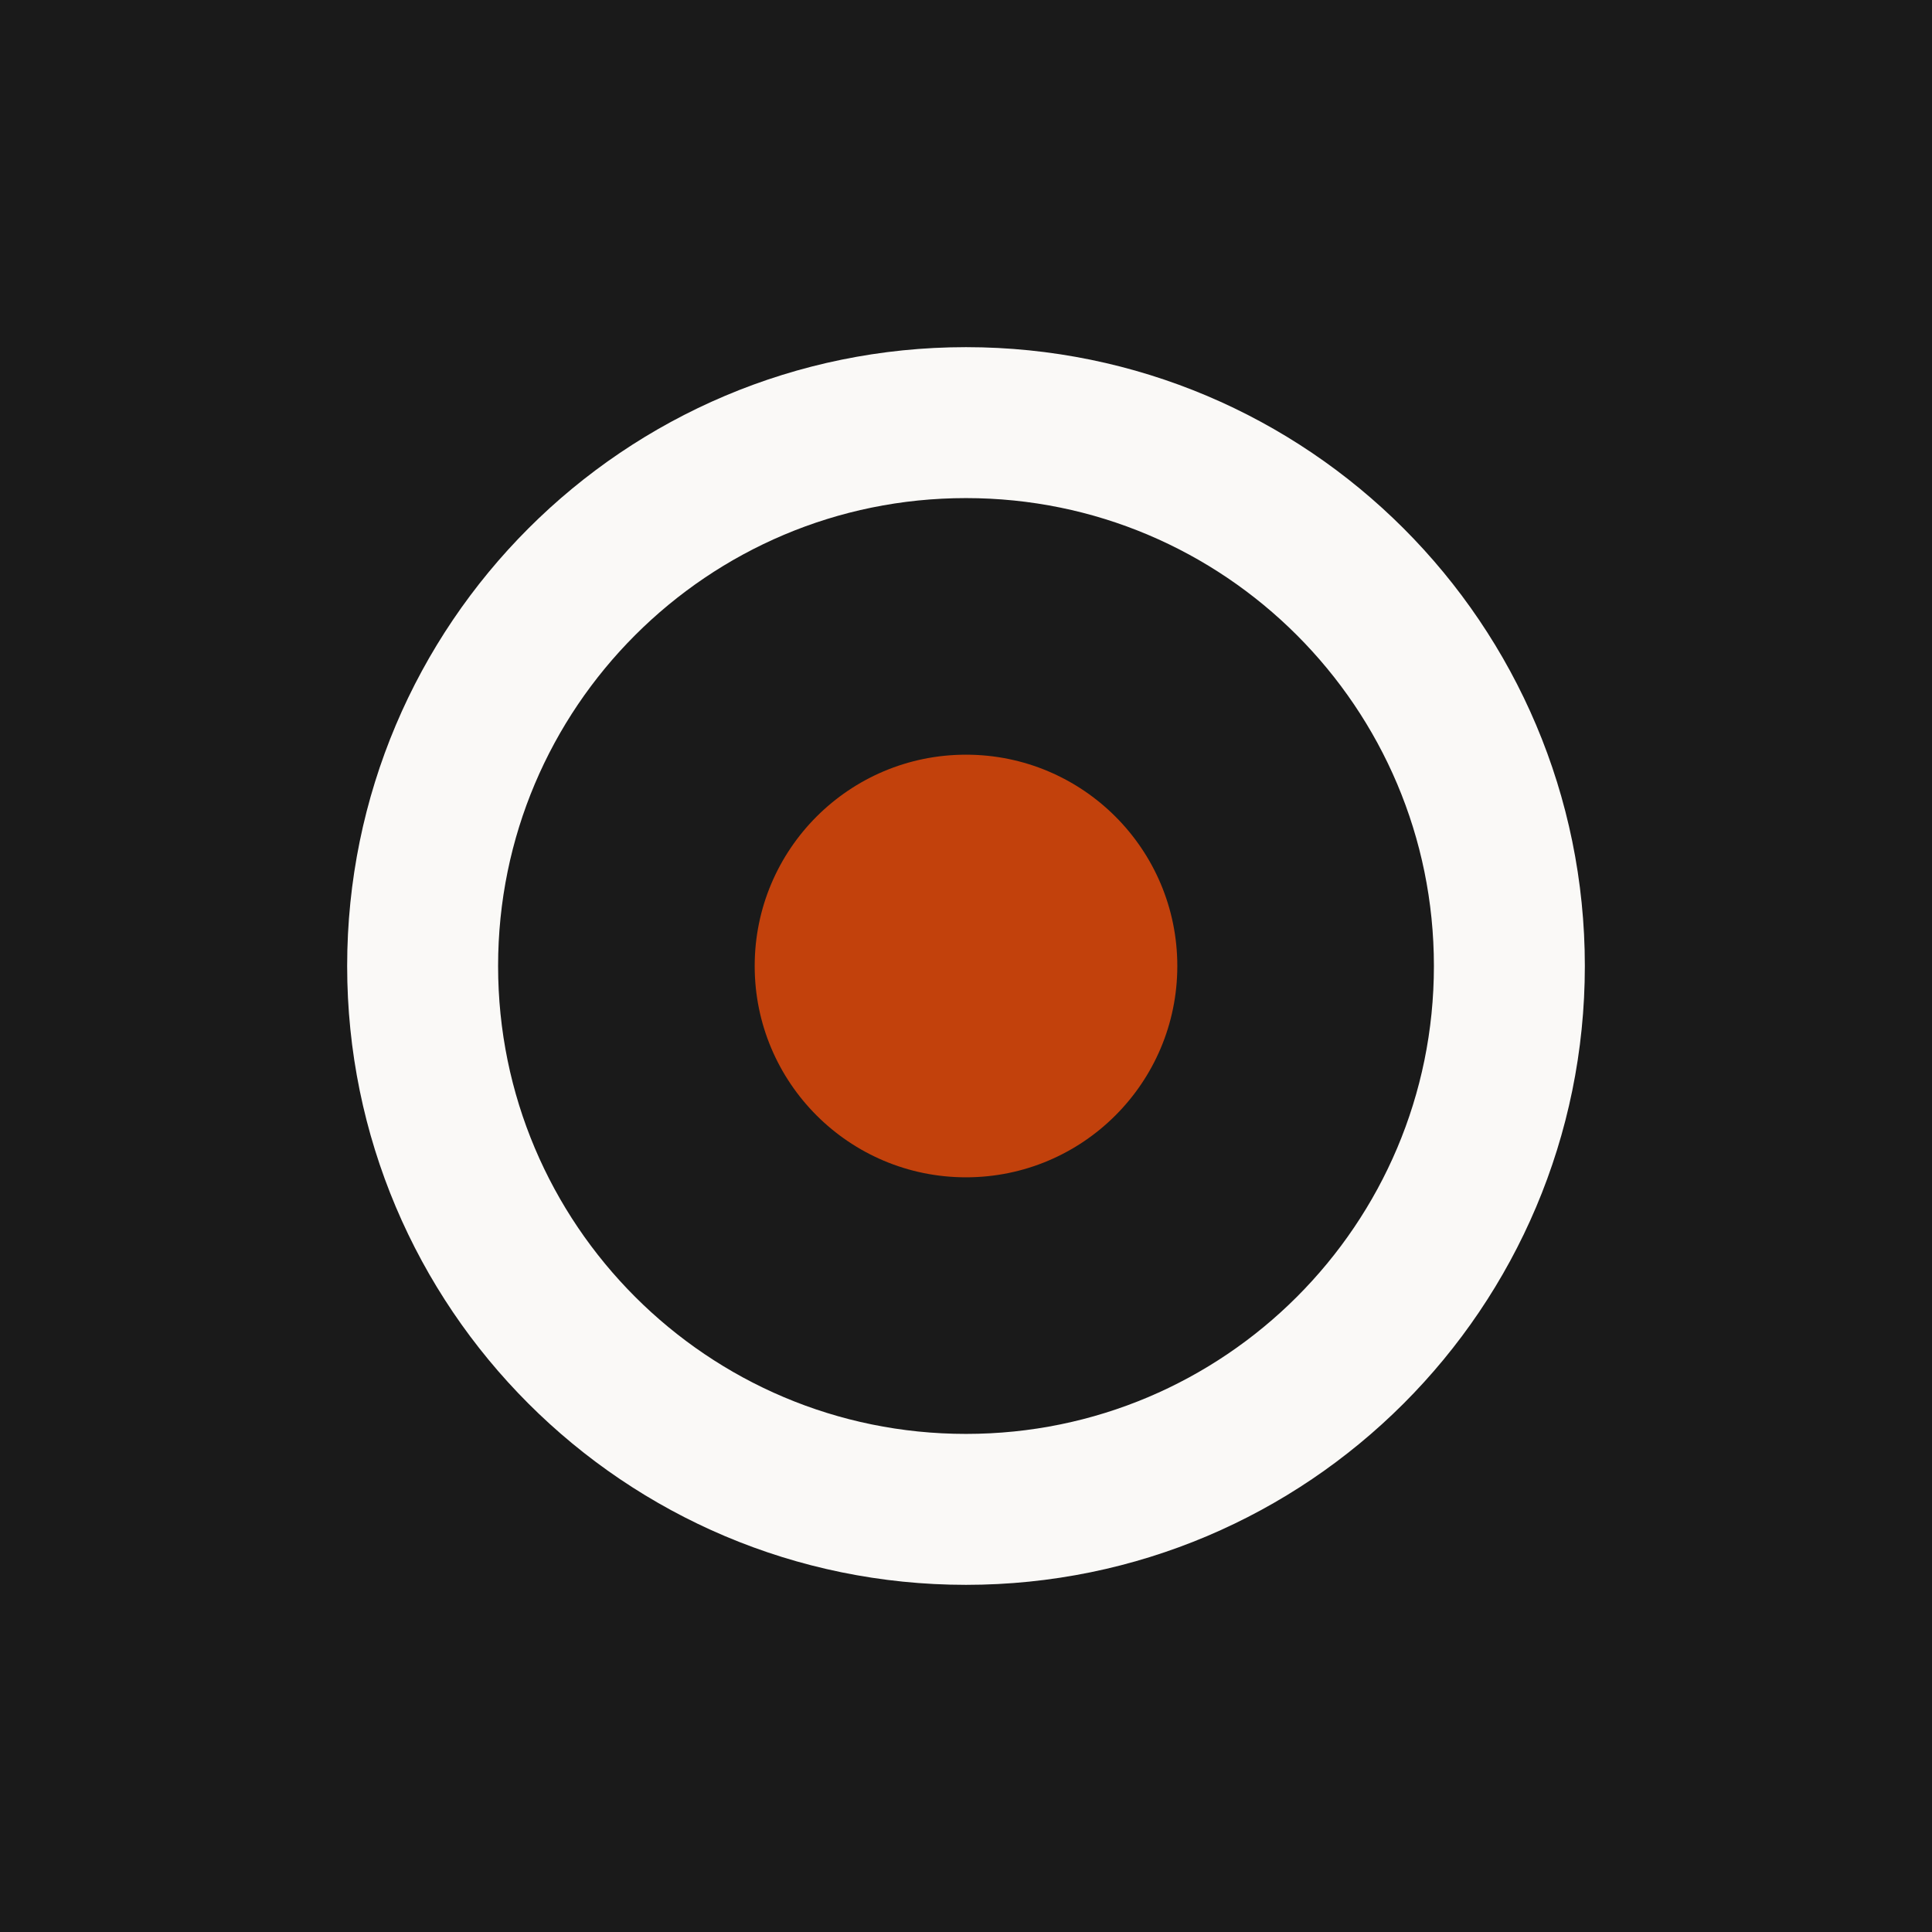
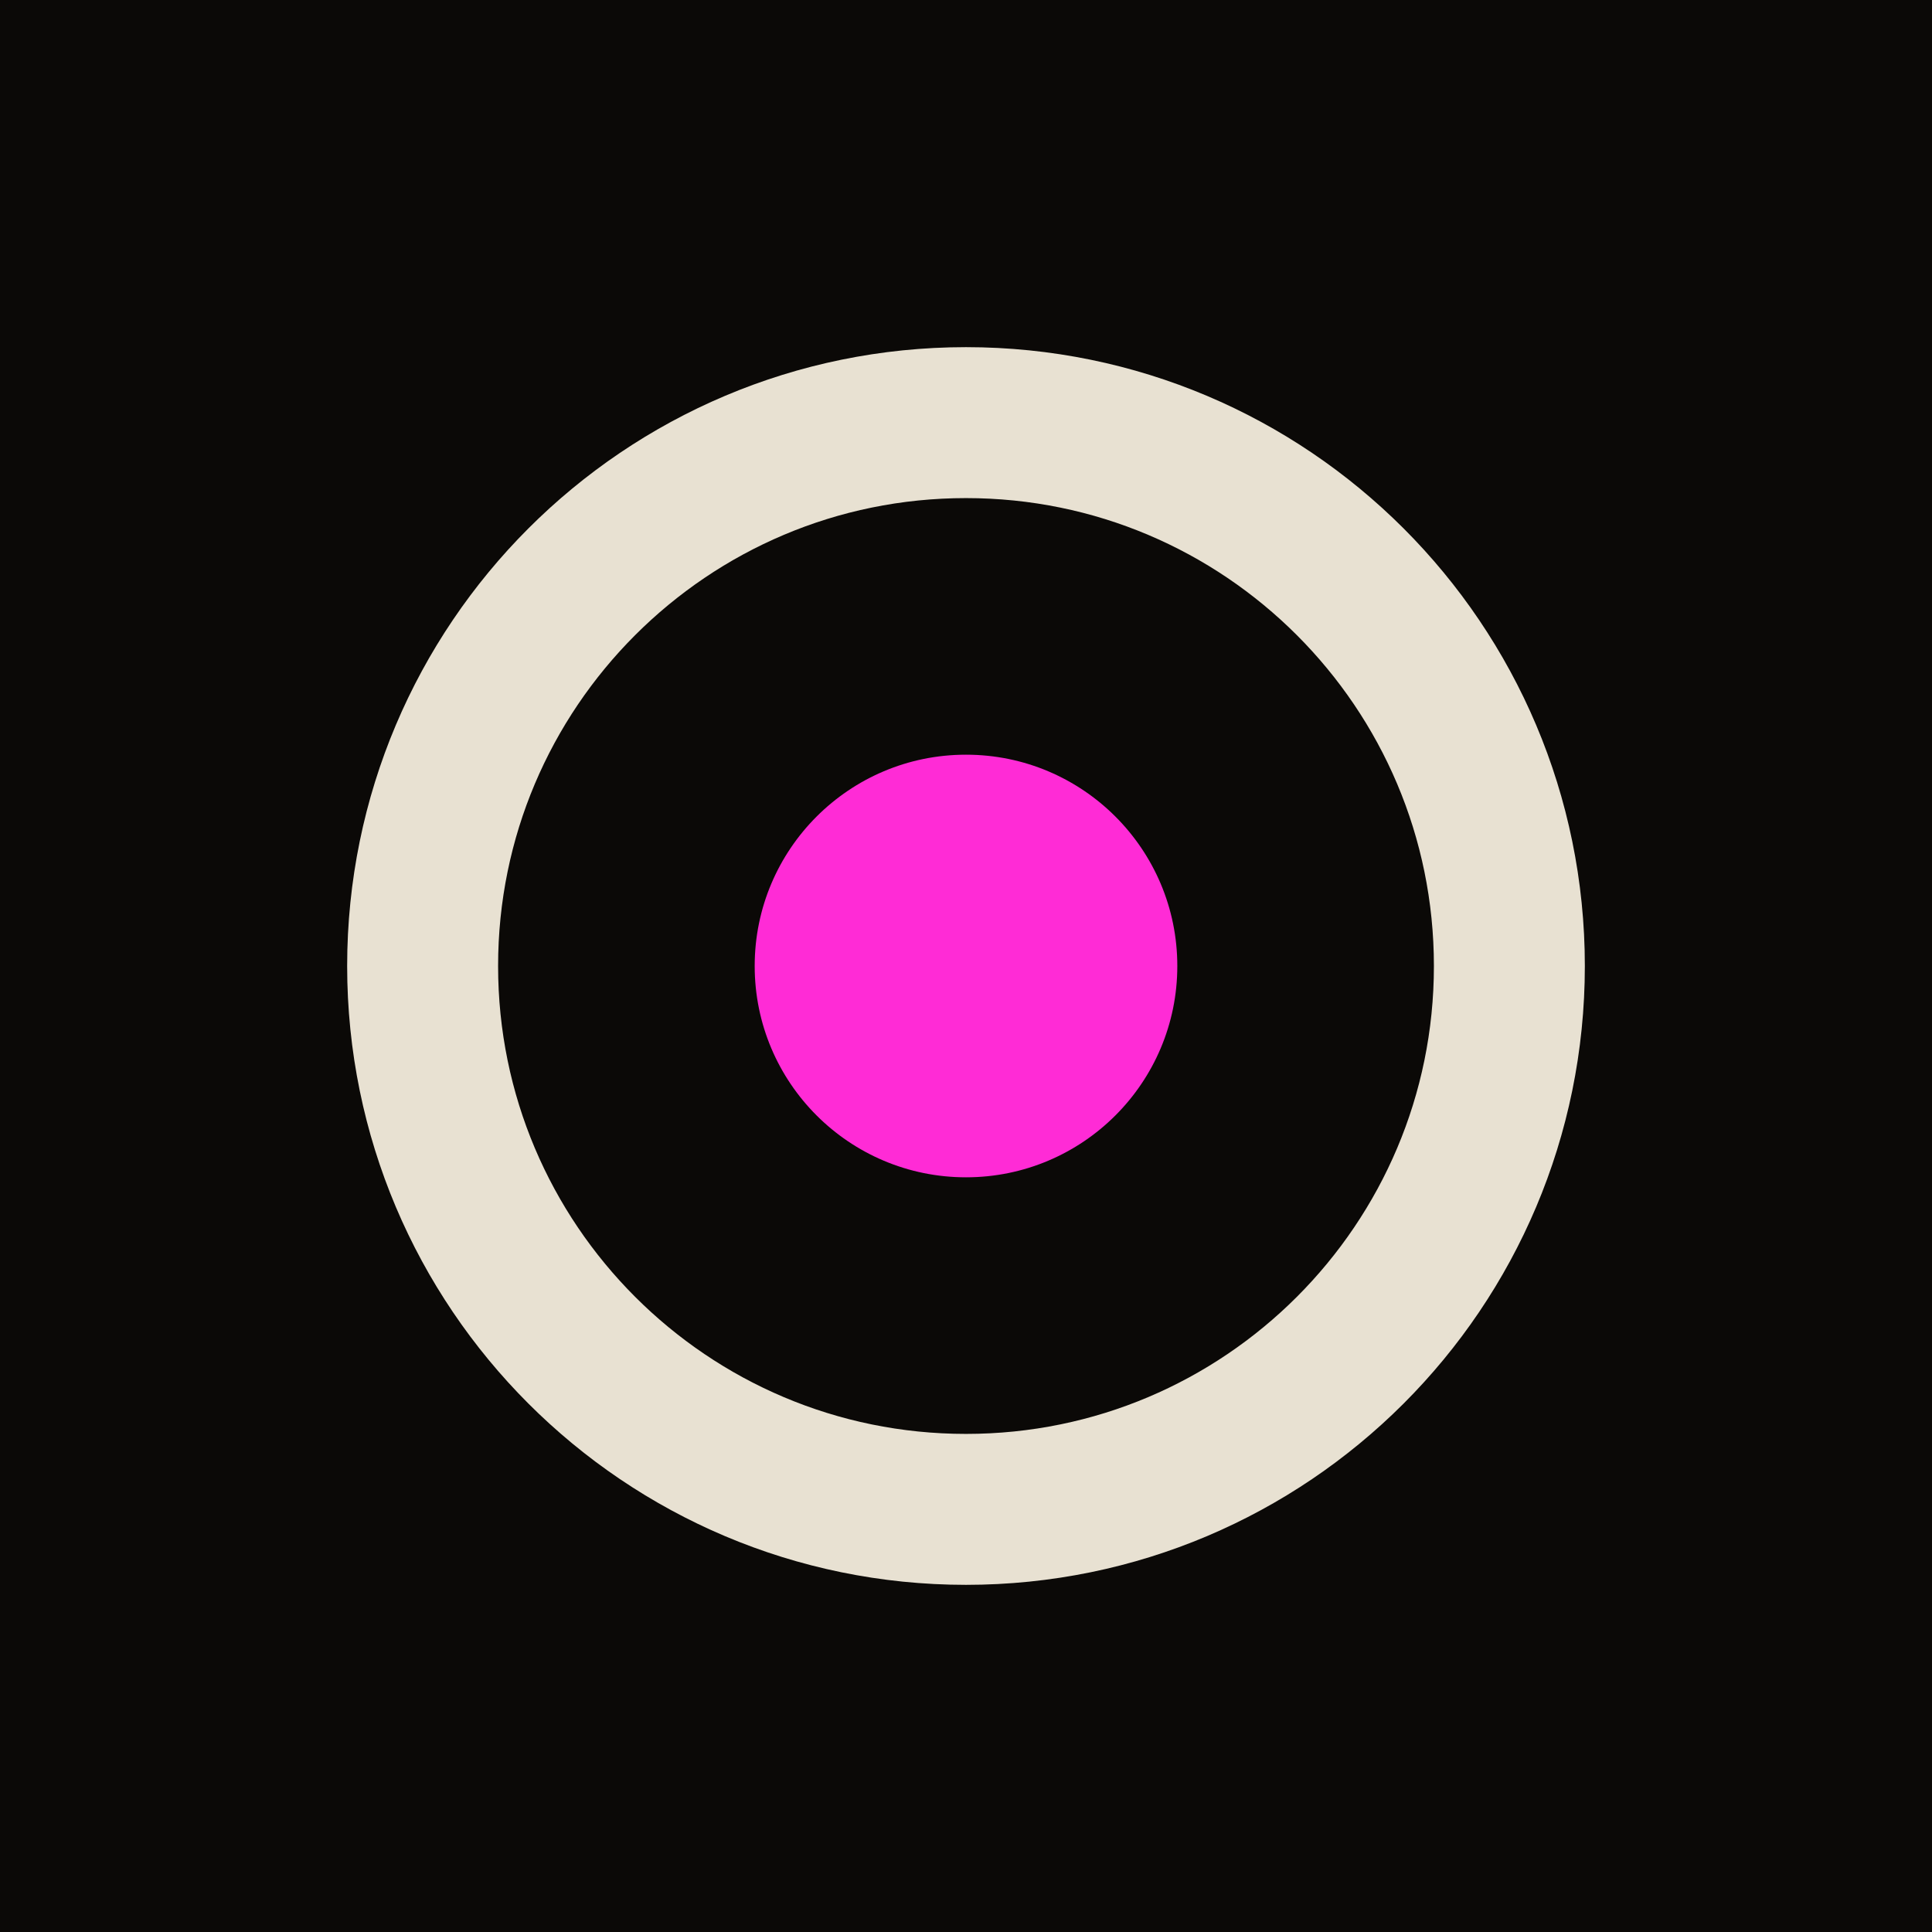
<svg xmlns="http://www.w3.org/2000/svg" viewBox="0 0 32 32">
-   <rect width="32" height="32" fill="#1a1a1a" />
-   <circle cx="16" cy="16" r="9" fill="none" stroke="#faf9f7" stroke-width="2.5" />
-   <circle cx="16" cy="16" r="3.5" fill="#c2410c" />
+   <rect width="32" height="32" fill="#0b0907" />
+   <circle cx="16" cy="16" r="9" fill="none" stroke="#e8e1d2" stroke-width="2.5" />
+   <circle cx="16" cy="16" r="3.5" fill="#ff2bd6" />
</svg>
